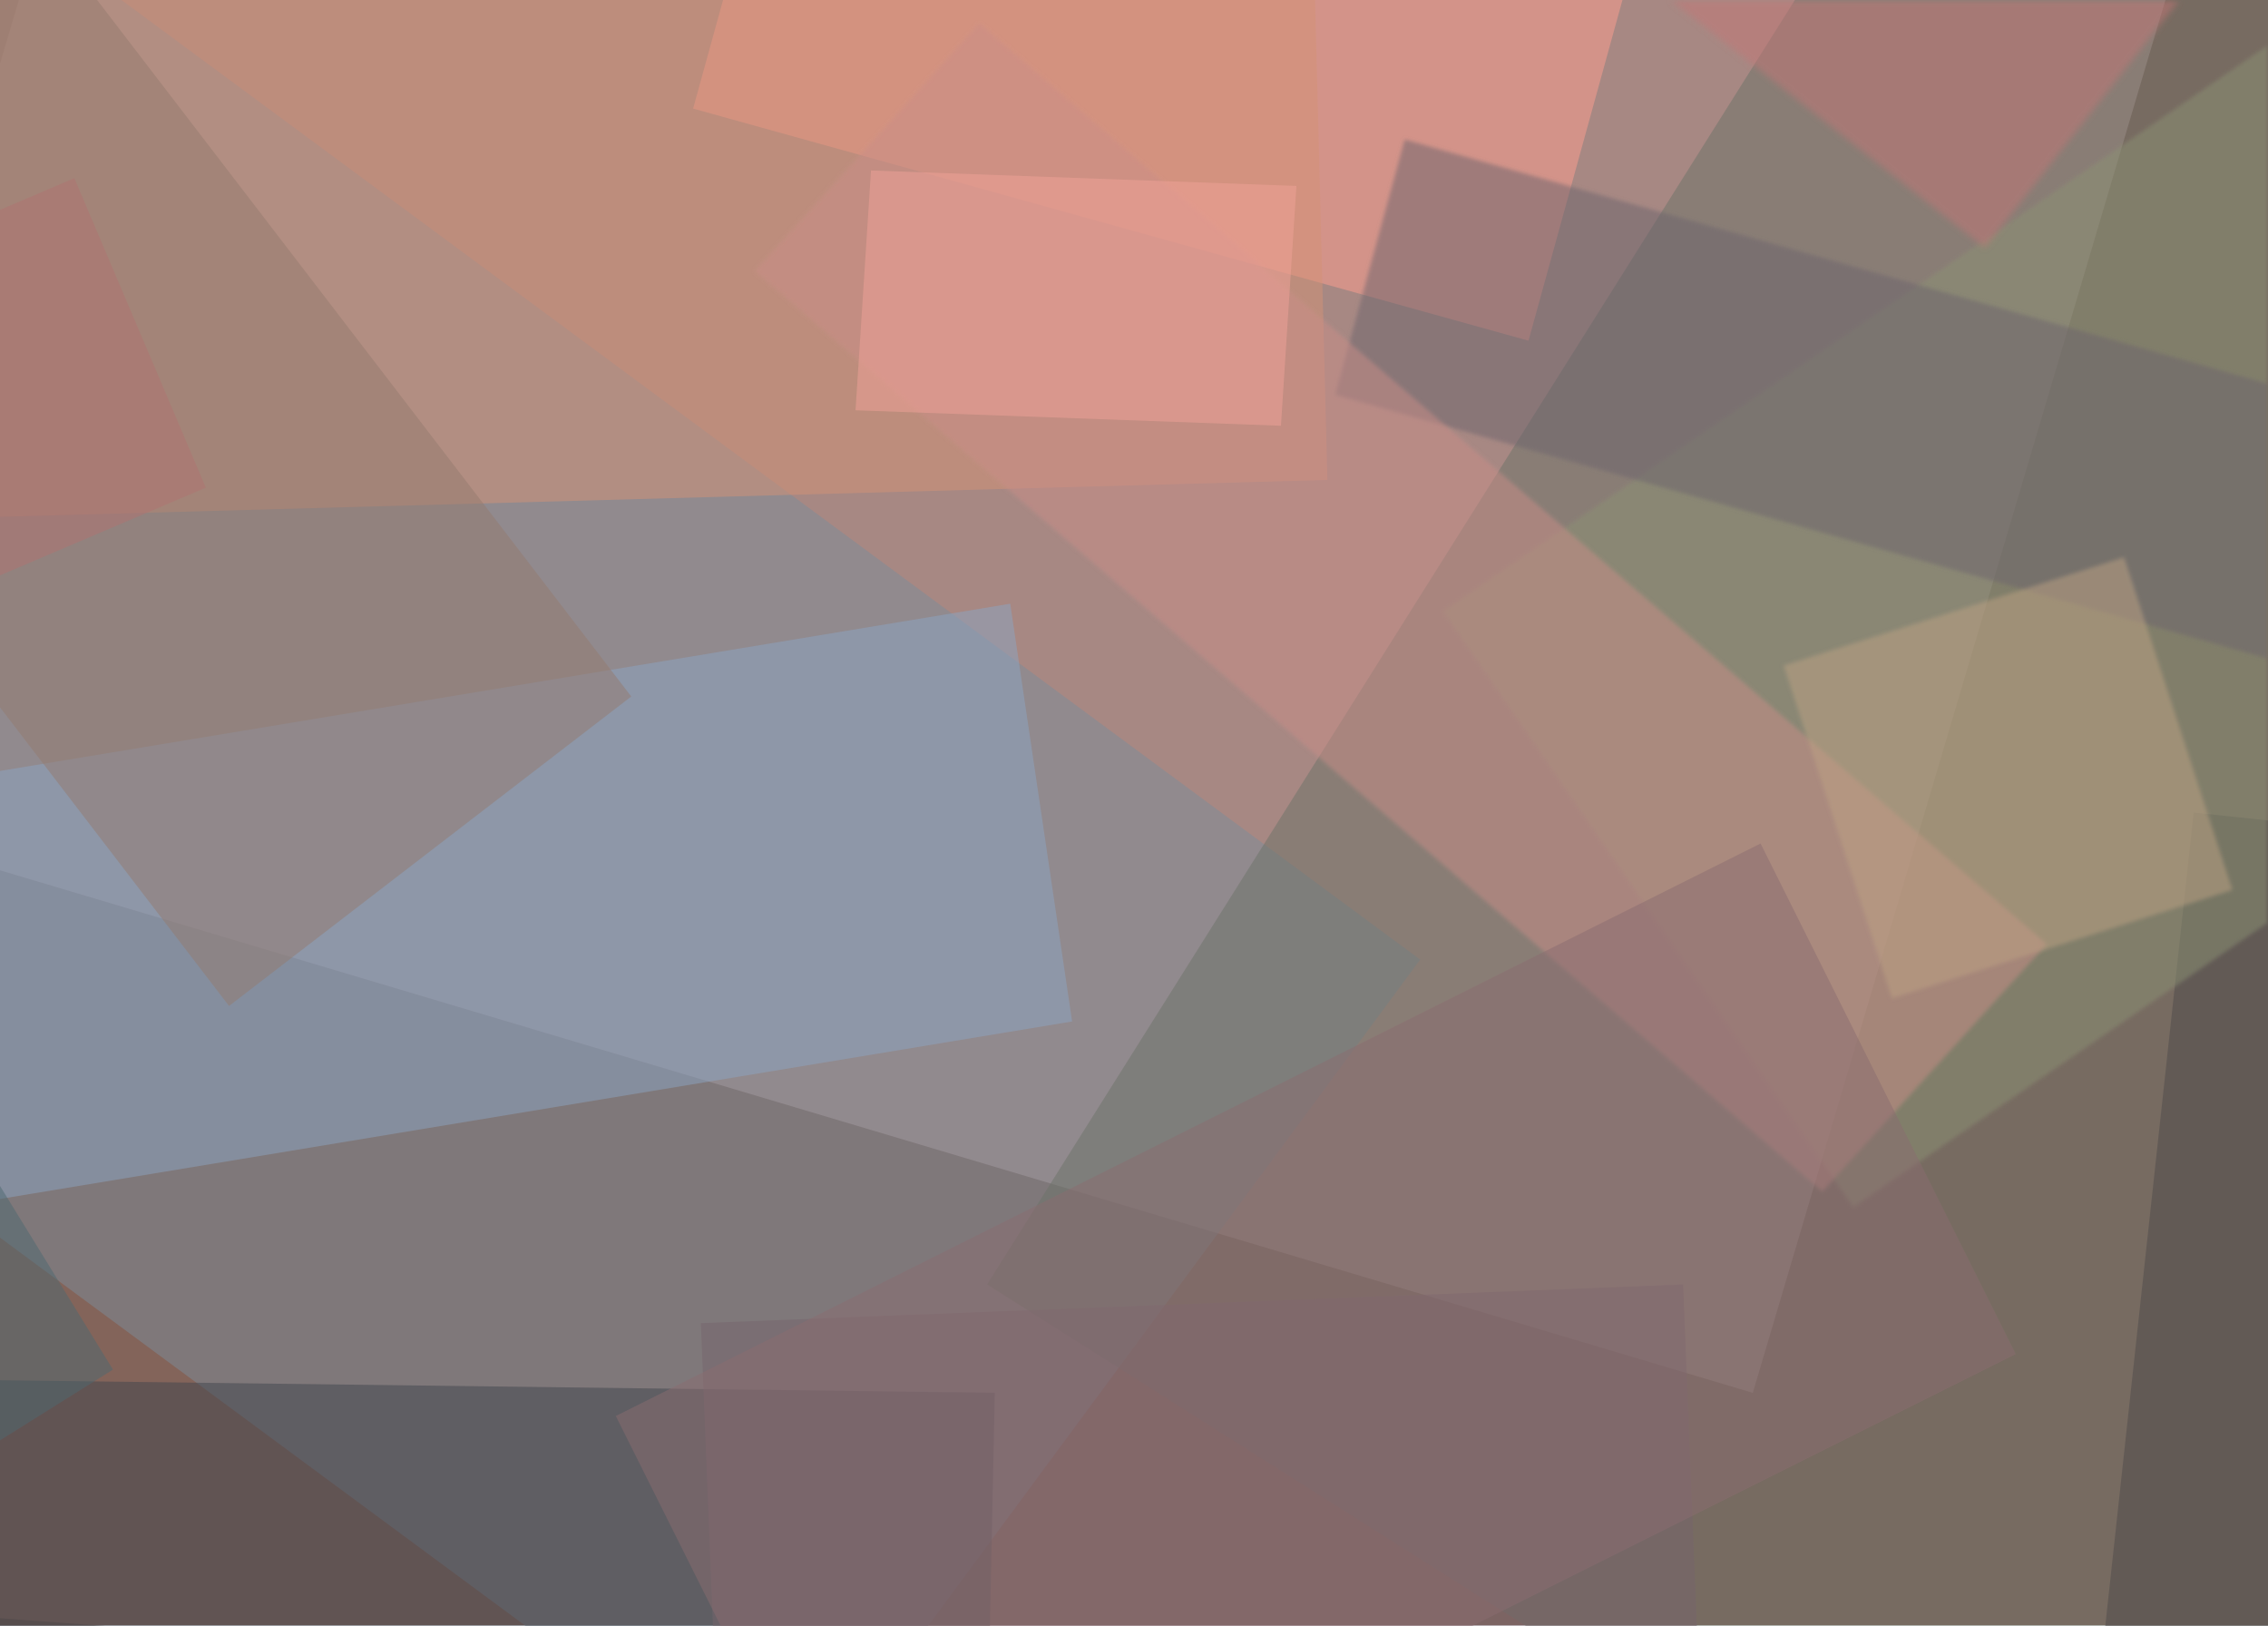
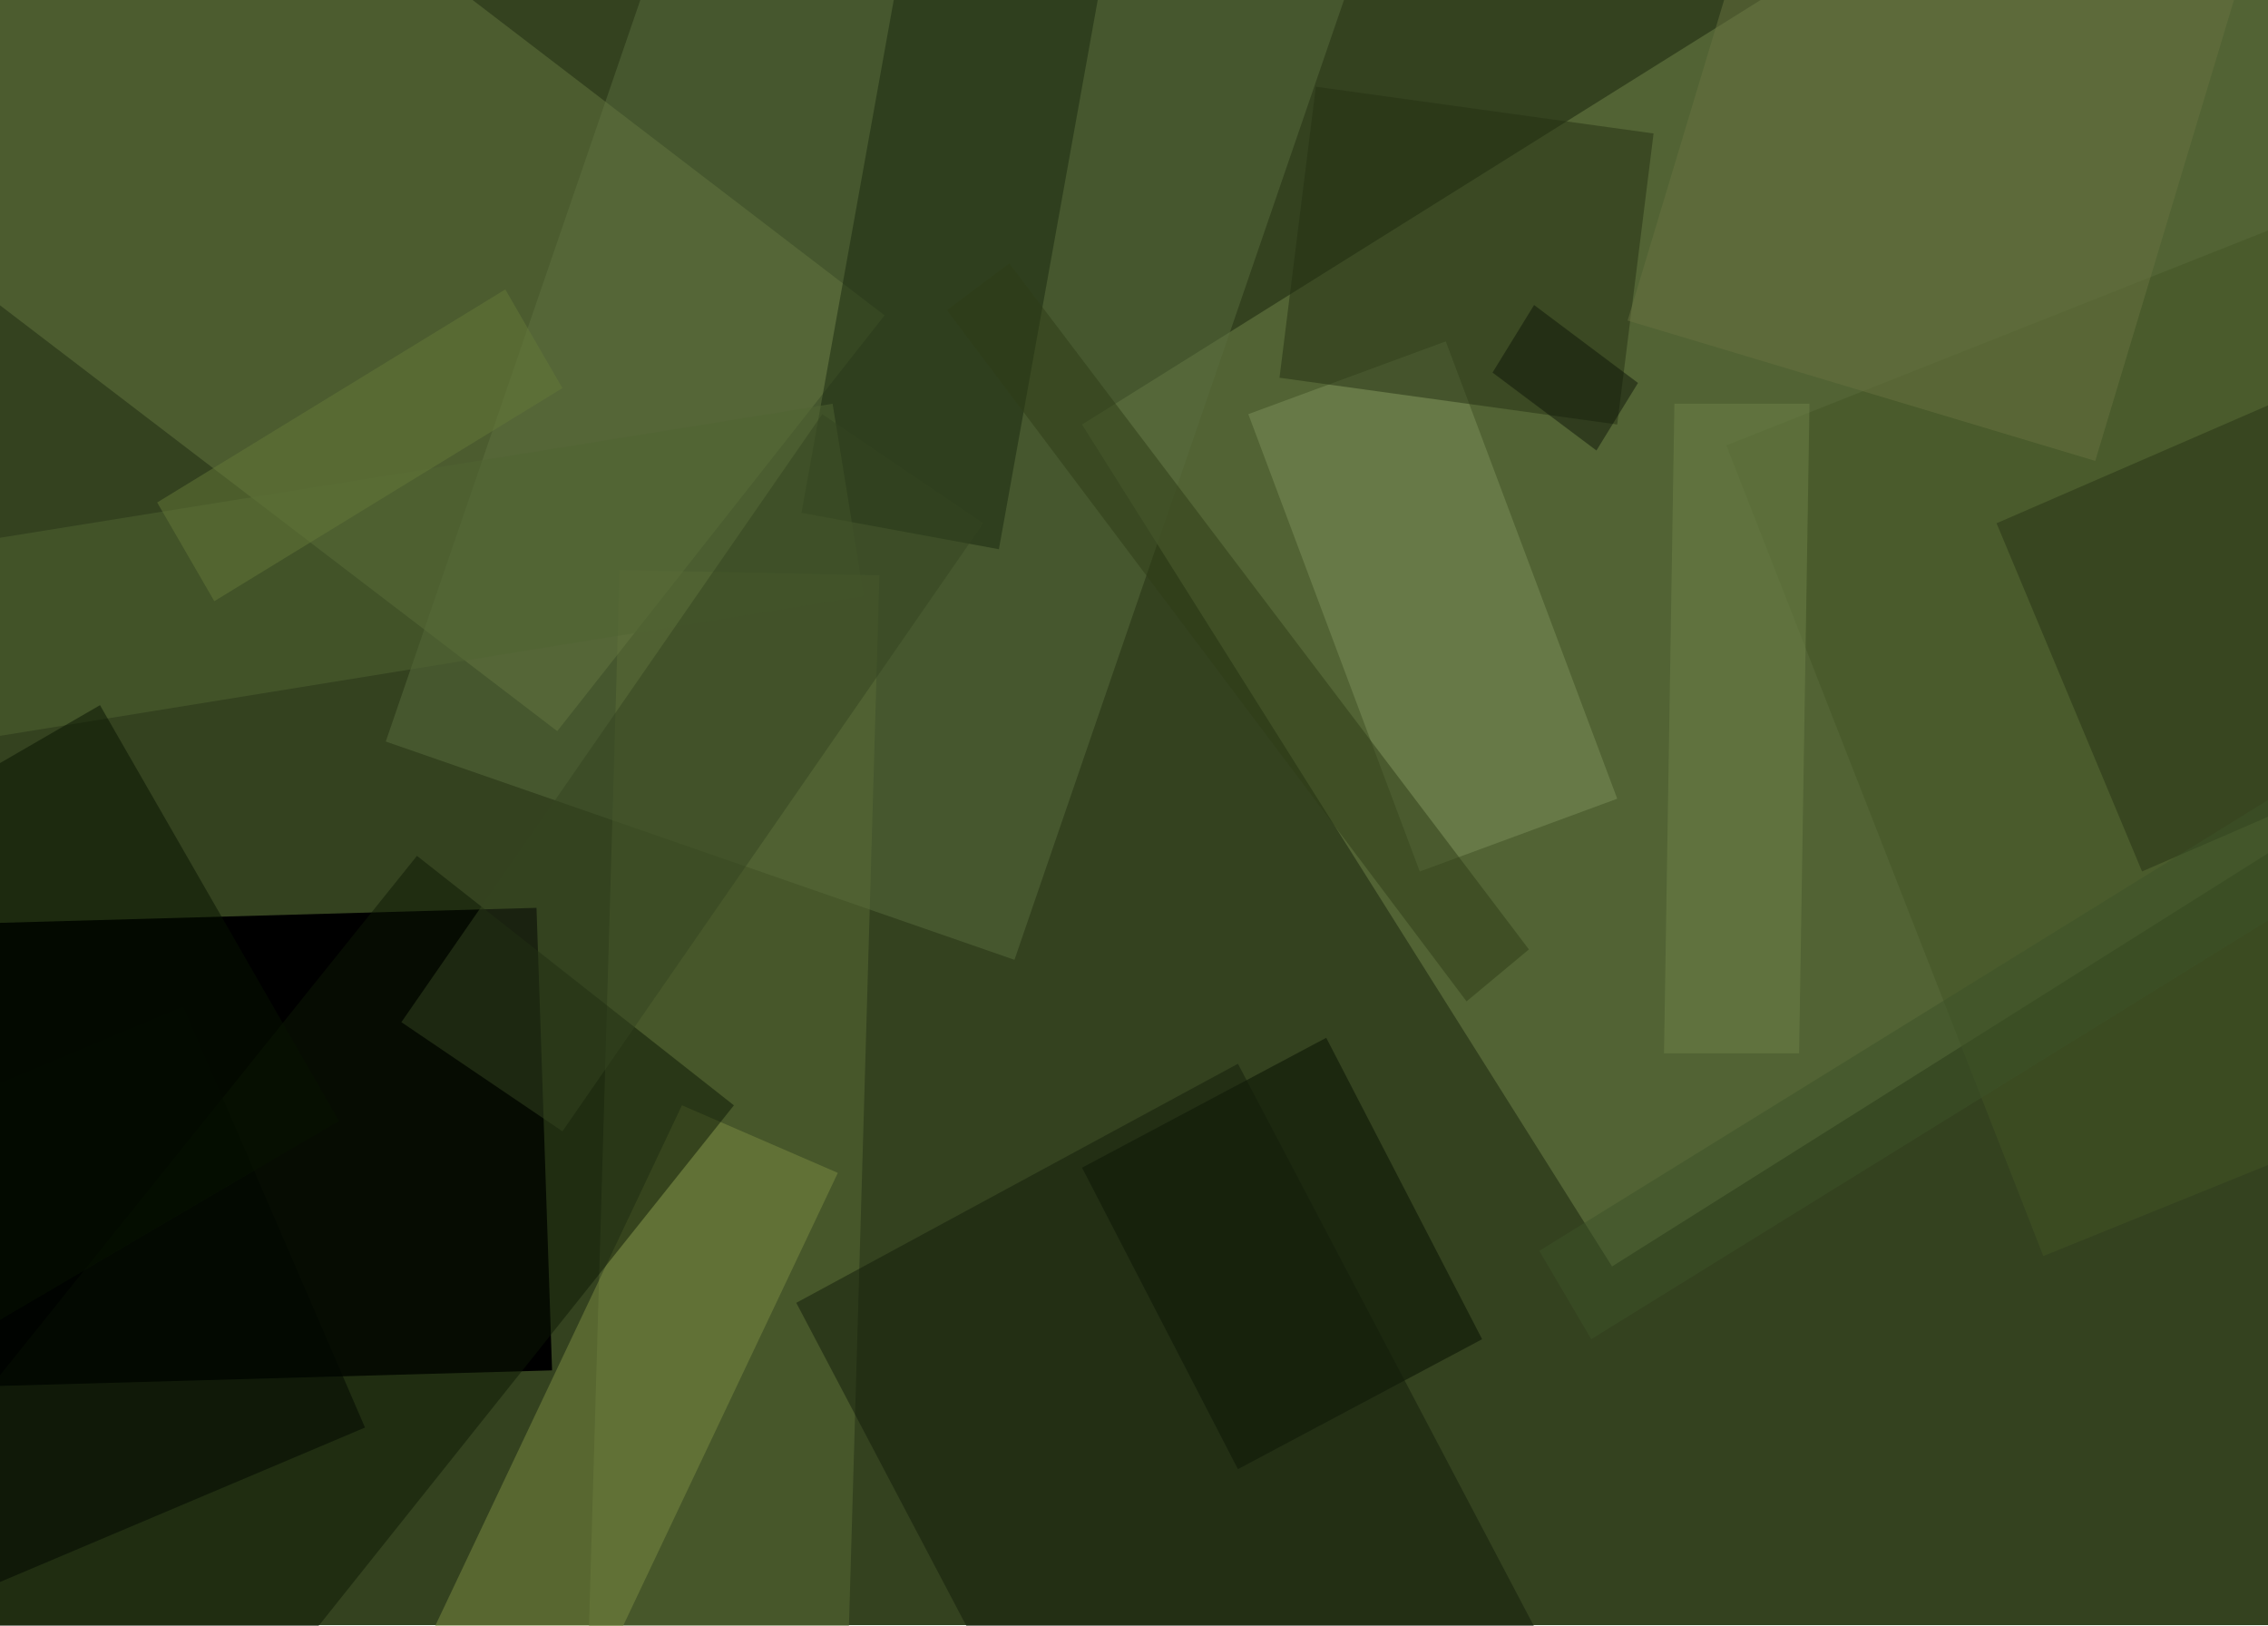
<svg xmlns="http://www.w3.org/2000/svg" id="Layer_1" viewBox="0 0 670 480">
  <defs>
-     <style>.cls-1{fill:#83645a;}.cls-2{fill:rgba(255,159,145,.5);}.cls-3{fill:rgba(240,162,153,.5);}.cls-4{fill:rgba(125,140,154,.5);}.cls-5{fill:rgba(140,165,195,.5);}.cls-6{fill:rgba(205,173,172,.5);}.cls-7{fill:rgba(176,115,113,.5);}.cls-8{fill:rgba(213,146,118,.5);}.cls-9{fill:rgba(64,69,76,.5);}.cls-10{fill:rgba(149,123,110,.5);}.cls-11{fill:rgba(138,108,113,.5);}.cls-12{fill:rgba(109,114,104,.5);}.cls-13{fill:rgba(119,101,109,.5);}.cls-14{fill:rgba(79,105,113,.5);}.cls-15{fill:rgba(79,75,75,.5);}.cls-16{fill:rgba(77,71,73,.5);}.cls-17{filter:url(#g0.6-4);}.cls-18{filter:url(#g0.6-2);}.cls-19{filter:url(#g0.6-3);}.cls-20{filter:url(#g1);}.cls-21{filter:url(#g0.6);}.cls-22{fill:#c98e88;}.cls-22,.cls-23,.cls-24,.cls-25,.cls-26{opacity:.5;}.cls-23{fill:#bea184;}.cls-24{fill:#c47675;}.cls-25{fill:#8b9171;}.cls-26{fill:#696469;}</style>
-     <filter id="g0.6">
-       <feGaussianBlur stdDeviation="0.6" />
-     </filter>
-     <filter id="g0.6-2">
-       <feGaussianBlur stdDeviation="0.6" />
-     </filter>
-     <filter id="g0.6-3">
-       <feGaussianBlur stdDeviation="0.6" />
-     </filter>
-     <filter id="g1">
-       <feGaussianBlur stdDeviation="1" />
-     </filter>
-     <filter id="g0.6-4">
-       <feGaussianBlur stdDeviation="0.6" />
-     </filter>
+     <style>.cls-1{fill:#34421f;}.cls-2{fill:rgba(4,15,1,.5);}.cls-3{fill:rgba(6,18,0,.5);}.cls-4{fill:rgba(104,114,64,.5);}.cls-5{fill:rgba(0,7,0,.5);}.cls-6{fill:rgba(125,141,66,.5);}.cls-7{fill:rgba(101,120,57,.5);}.cls-8{fill:rgba(124,145,90,.5);}.cls-9{fill:rgba(18,28,10,.5);}.cls-10{fill:rgba(36,48,18,.5);}.cls-11{fill:rgba(14,22,9,.5);}.cls-12{fill:rgba(66,85,37,.5);}.cls-13{fill:rgba(24,40,14,.5);}.cls-14{fill:rgba(12,25,5,.5);}.cls-15{fill:rgba(61,82,40,.5);}.cls-16{fill:rgba(110,131,73,.5);}.cls-17{fill:rgba(113,132,74,.5);}.cls-18{fill:rgba(90,108,54,.5);}.cls-19{fill:rgba(100,119,65,.5);}.cls-20{fill:rgba(38,51,20,.5);}.cls-21{fill:rgba(47,61,22,.5);}.cls-22{fill:rgba(52,69,33,.5);}.cls-23{fill:rgba(89,108,62,.5);}.cls-24{fill:rgba(80,100,51,.5);}</style>
  </defs>
  <rect class="cls-1" width="670" height="480" />
-   <path class="cls-6" d="M-64.87,237.72l582.67,173.66L664.04-82.18,81.37-255.84-64.87,237.72Z" />
-   <path class="cls-4" d="M-35.17-52.48L-222.54,201.16,232.18,537.05l187.37-253.63L-35.17-52.48Z" />
-   <path class="cls-2" d="M204.76,32.07l246.78,68.55,54.84-198.79-246.78-68.55L204.76,32.07Z" />
-   <path class="cls-12" d="M291.59,379.38l598.67,379.31L1335.83,48.06,737.16-328.96,291.59,379.38Z" />
-   <path class="cls-9" d="M293.87,411.37l-543.83-6.85-2.28,219.36,541.54,6.85,4.57-219.36Z" />
-   <path class="cls-8" d="M-23.74-25.06l4.57,178.23,411.3-11.42-4.57-178.23L-23.74-25.06Z" />
-   <path class="cls-15" d="M648.04,240l-34.27,315.33,237.64,25.13,34.27-315.33-237.64-25.13Z" />
-   <g class="cls-21">
-     <polygon class="cls-25" points="426.4 180.59 547.5 356.53 1509.49 -303.83 1388.38 -479.77 426.4 180.59" />
-   </g>
-   <path class="cls-5" d="M-32.88,233.15l18.28,123.39,331.32-54.84-18.28-123.39L-32.88,233.15Z" />
-   <path class="cls-13" d="M497.23,379.38l-290.19,11.42,18.28,457,290.19-11.42-18.28-457Z" />
-   <path class="cls-10" d="M-112.86,61.77L67.66,297.12l118.82-91.4L5.96-29.63-112.86,61.77Z" />
-   <g class="cls-18">
-     <polygon class="cls-26" points="394.41 116.61 741.73 214.87 762.29 139.46 414.97 41.21 394.41 116.61" />
-   </g>
-   <g class="cls-19">
-     <polygon class="cls-22" points="289.3 6.93 223.04 80.05 538.36 351.96 604.63 278.84 289.3 6.93" />
-   </g>
-   <path class="cls-16" d="M-35.17,475.35l-29.7,370.17,616.95,45.7,29.7-370.17L-35.17,475.35Z" />
-   <g class="cls-20">
-     <polygon class="cls-24" points="412.69 -63.9 586.35 73.2 778.29 -171.3 604.63 -308.4 412.69 -63.9" />
-   </g>
-   <path class="cls-14" d="M-58.02,255.99l-191.94,118.82,93.68,148.52L33.38,404.52-58.02,255.99Z" />
-   <path class="cls-3" d="M257.31,50.35l-4.57,70.83,125.67,4.57,4.57-70.83-125.67-4.57Z" />
-   <path class="cls-11" d="M181.91,418.23l75.4,150.81,338.18-169.09-75.4-150.81L181.91,418.23Z" />
-   <path class="cls-7" d="M21.96,52.63L-117.43,112.04l38.84,91.4L60.8,144.03,21.96,52.63Z" />
-   <g class="cls-17">
-     <polygon class="cls-23" points="627.48 164.6 526.94 196.59 558.93 294.84 659.47 262.85 627.48 164.6" />
-   </g>
+   <path class="cls-17" d="m319.65,125.39l156.57,248.67,360.72-227.18-156.57-247.13L319.65,125.39Z" />
+   <path d="m158.48,268.14l-219.5,6.14,6.14,136.61,217.97-6.14-4.6-136.61Z" />
+   <path class="cls-23" d="m113.96,219.02l185.73,64.47,122.8-357.65-185.73-64.47L113.96,219.02Z" />
+   <path class="cls-18" d="m183.04,168.37l-9.21,317.74,76.75,1.53,9.21-317.74-76.75-1.53Z" />
+   <path class="cls-2" d="m319.65,344.89l46.05,89.03,72.14-38.37-46.05-89.03-72.14,38.37Z" />
+   <path class="cls-19" d="m261.32,93.15L-13.44-117.14-108.61,7.19,164.62,215.95l96.7-122.8Z" />
+   <path class="cls-12" d="m509.99,131.53l93.63,239.46,178.06-72.14-93.63-237.92-178.06,70.61Z" />
+   <path class="cls-13" d="m236.76,151.48l58.33,10.74,69.07-383.75-58.33-10.74-69.07,383.75Z" />
+   <path class="cls-6" d="m201.46,326.47l-84.42,178.06,46.05,19.95,84.42-178.06-46.05-19.95Z" />
+   <path class="cls-8" d="m427.1,100.83l-58.33,21.49,50.65,135.08,58.33-21.49-50.65-135.08Z" />
+   <path class="cls-9" d="m235.23,384.8l213.36,405.24,130.47-70.61-213.36-405.24-130.47,70.61Z" />
+   <path class="cls-14" d="m123.17,252.79l-237.92,296.25,95.17,73.68,236.39-296.25-93.63-73.68Z" />
+   <path class="cls-10" d="m377.98,111.57l99.77,13.81,10.74-85.96-99.77-13.81-10.74,85.96Z" />
+   <path class="cls-20" d="m589.81,154.55l42.98,102.84,116.66-50.65-42.98-102.84-116.66,50.65Z" />
+   <path class="cls-16" d="m494.64,119.25l-3.07,191.87h39.91l3.07-191.87h-39.91Z" />
+   <path class="cls-4" d="m480.82,94.69l138.15,41.44,90.56-300.86-138.15-41.44-90.56,300.86Z" />
+   <path class="cls-24" d="m245.97,119.25L-21.12,162.23l10.74,56.79,265.55-42.98-9.21-56.79Z" />
+   <path class="cls-22" d="m118.57,301.91l47.58,32.23,124.33-179.59-47.58-32.23-124.33,179.59Z" />
+   <path class="cls-5" d="m54.1,297.31l-121.26,50.65,55.26,124.33,119.73-50.65-53.72-124.33Z" />
+   <path class="cls-7" d="m149.27,85.48l-102.84,62.93,16.88,29.16,102.84-62.93-16.88-29.16Z" />
+   <path class="cls-3" d="m29.54,208.28l-116.66,67.54L-14.98,398.62l115.12-67.54L29.54,208.28Z" />
+   <path class="cls-21" d="m279.74,91.62l153.5,204.15,18.42-15.35-153.5-202.62-18.42,13.81Z" />
+   <path class="cls-11" d="m440.91,110.04l30.7,23.02,12.28-19.95-30.7-23.02-12.28,19.95Z" />
+   <path class="cls-15" d="m454.73,369.45l15.35,26.09,330.02-204.15-15.35-26.09-330.02,204.15Z" />
</svg>
